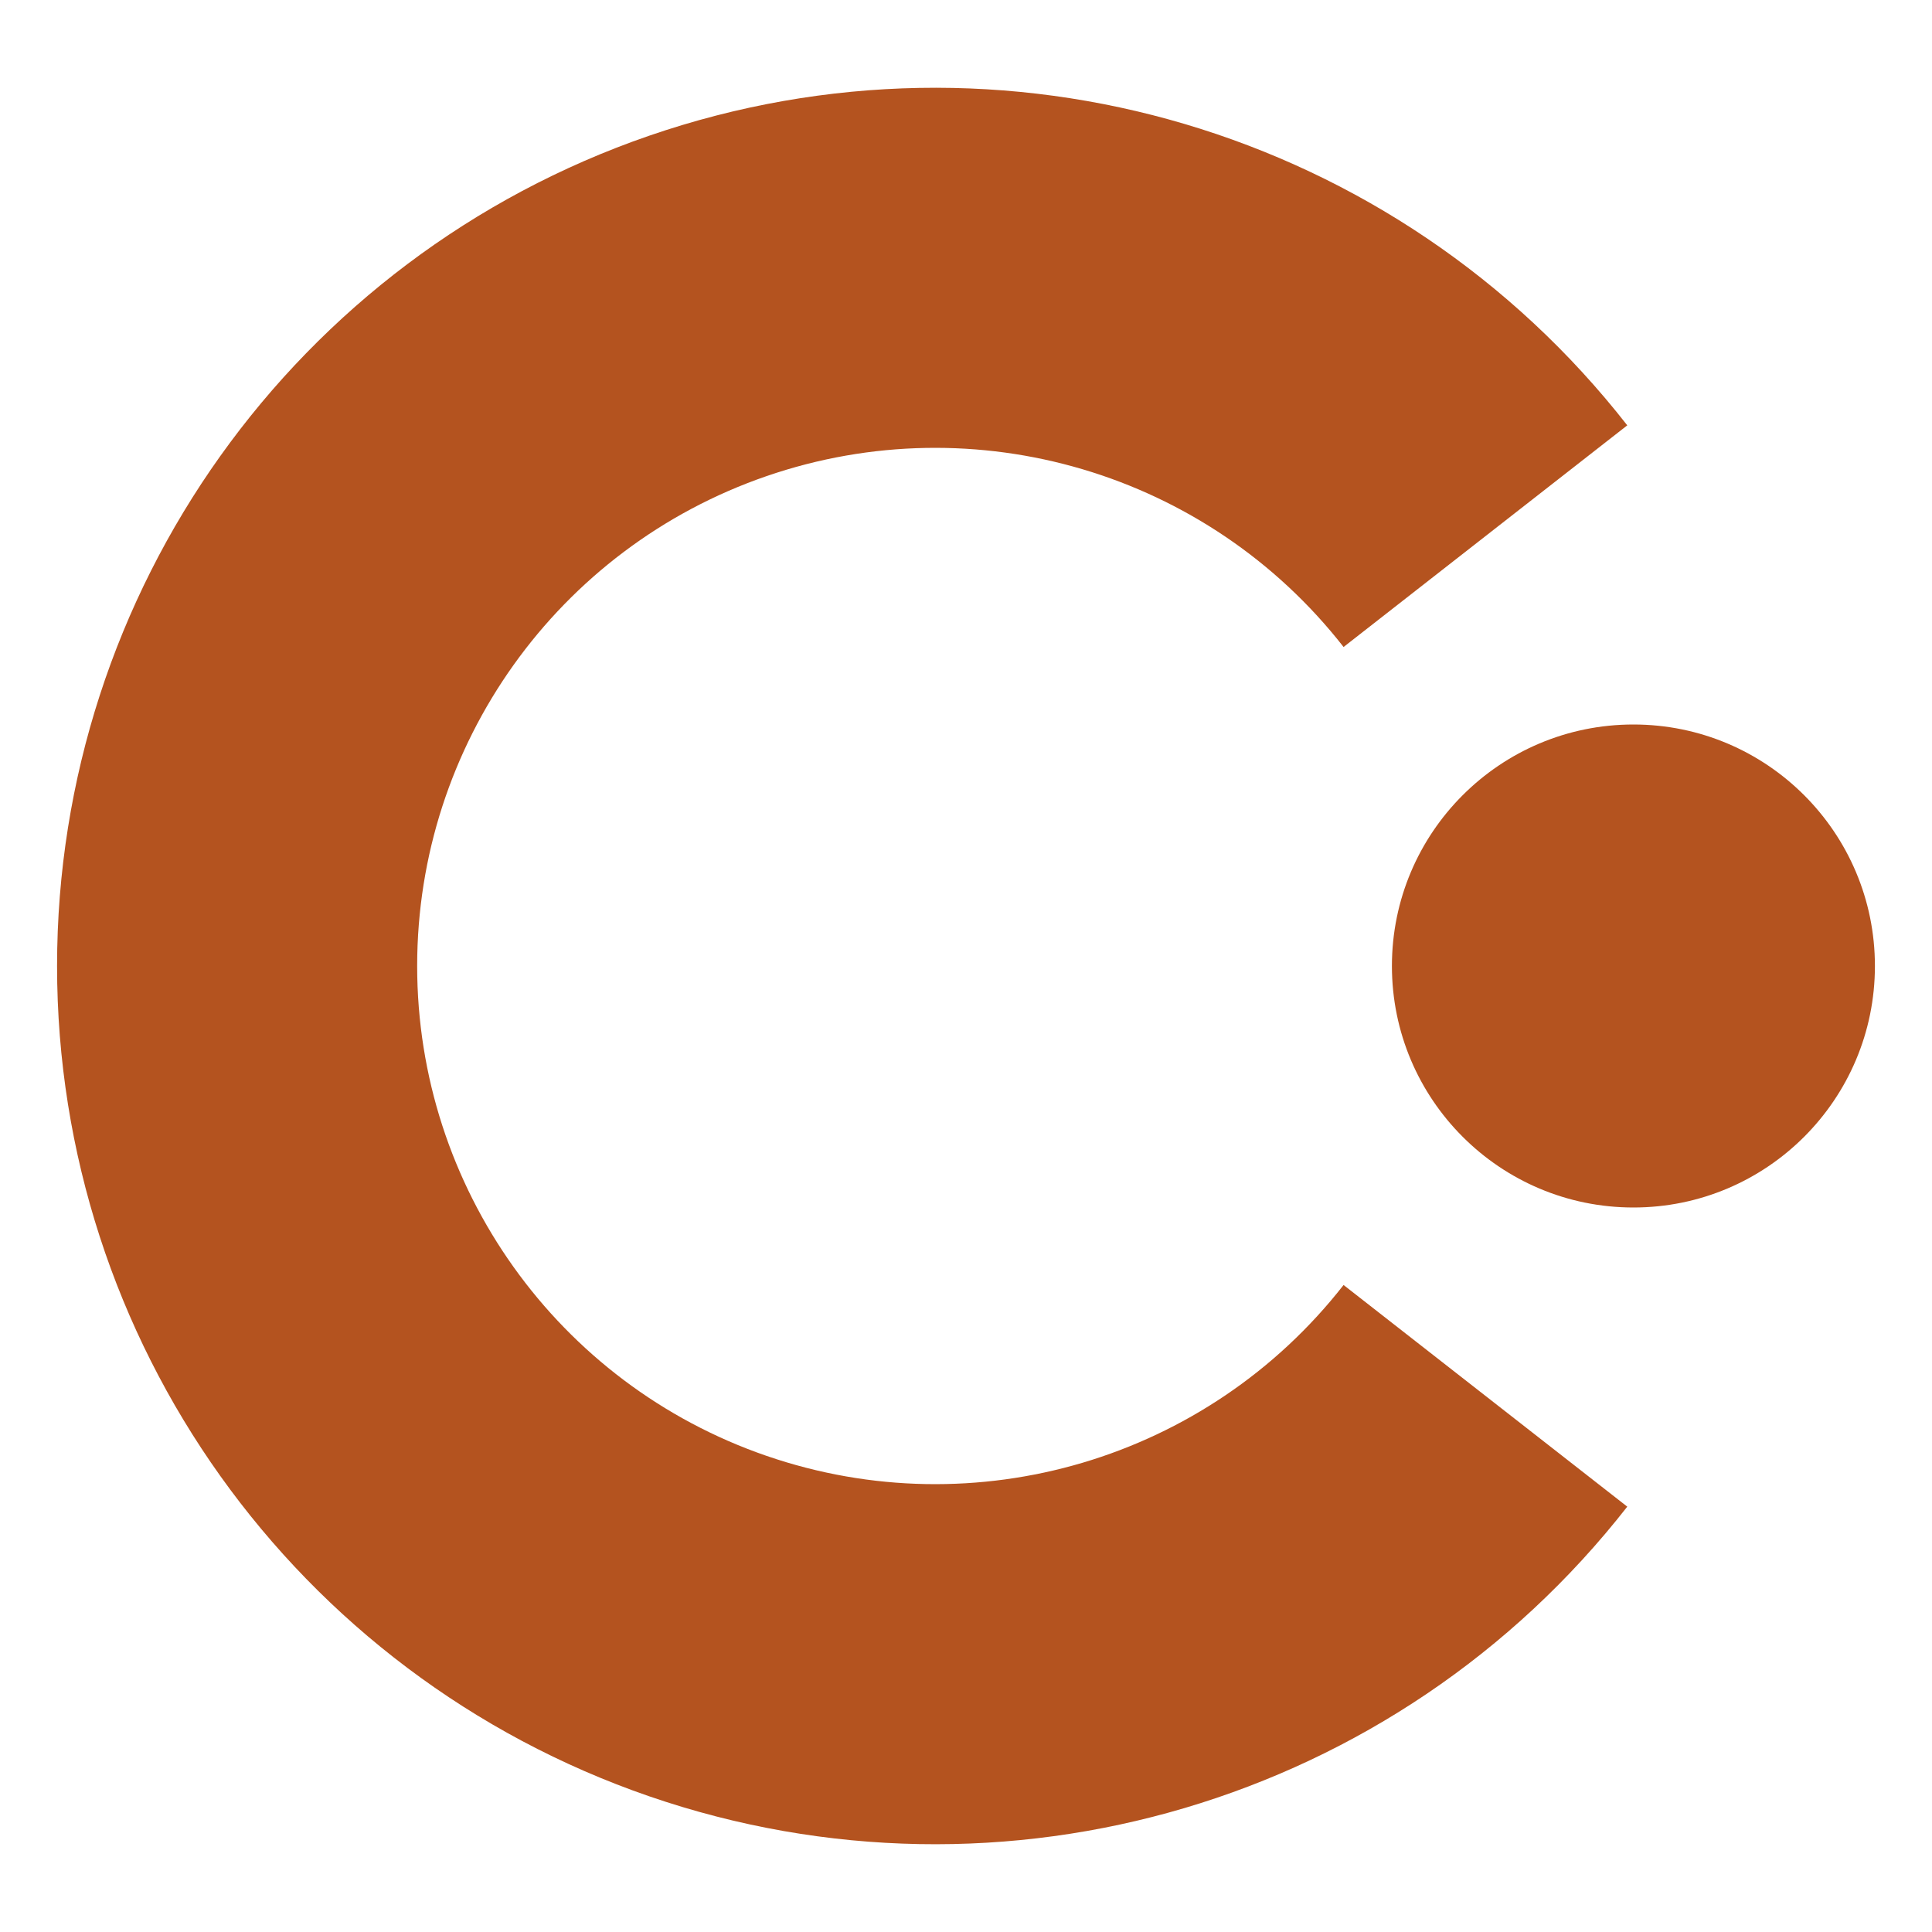
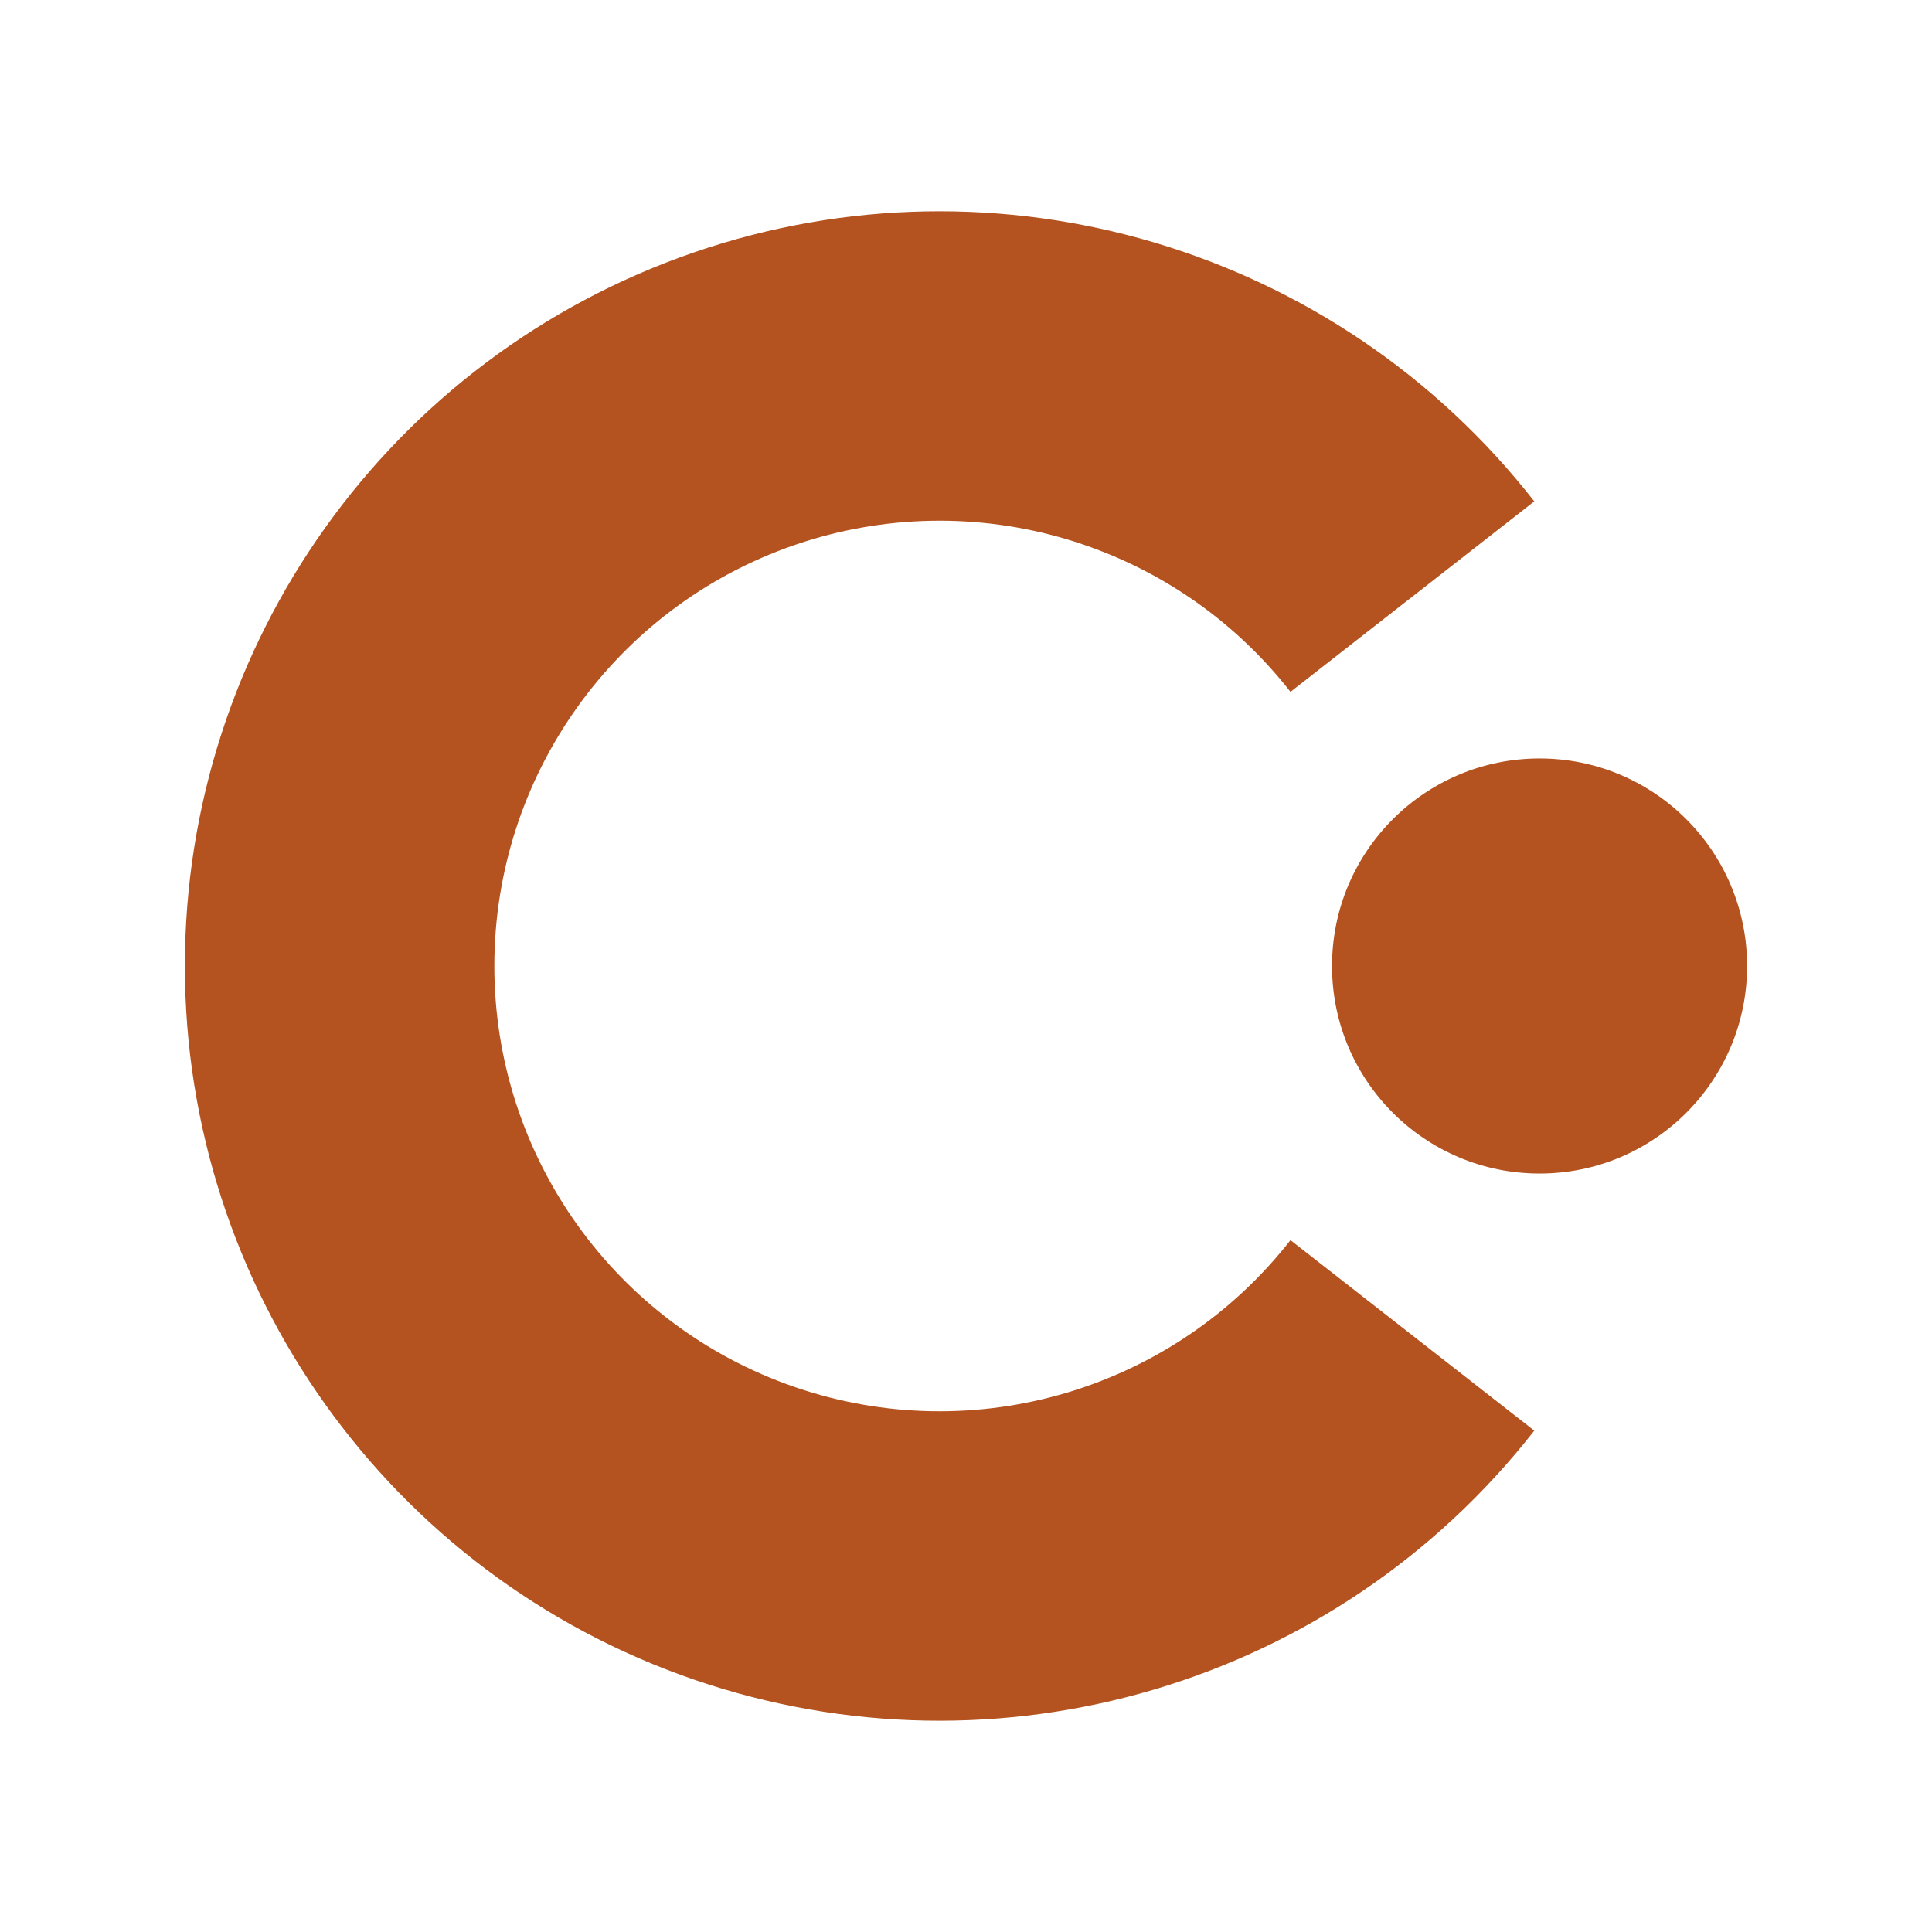
- <svg xmlns="http://www.w3.org/2000/svg" viewBox="36 36 440 440" role="img" aria-label="CogitoPlay">
+ <svg xmlns="http://www.w3.org/2000/svg" viewBox="0 0 512 512" role="img" aria-label="CogitoPlay">
  <g transform="translate(-7,0)">
    <path fill="#B4531F" fill-rule="evenodd" d="M 413.60,132.87 A 200,200 0 1,0 413.60,379.13 L 348.99,328.65 A 118,118 0 1,1 348.99,183.35 Z" />
    <circle fill="#B4531F" cx="415" cy="256" r="55" />
  </g>
</svg>
